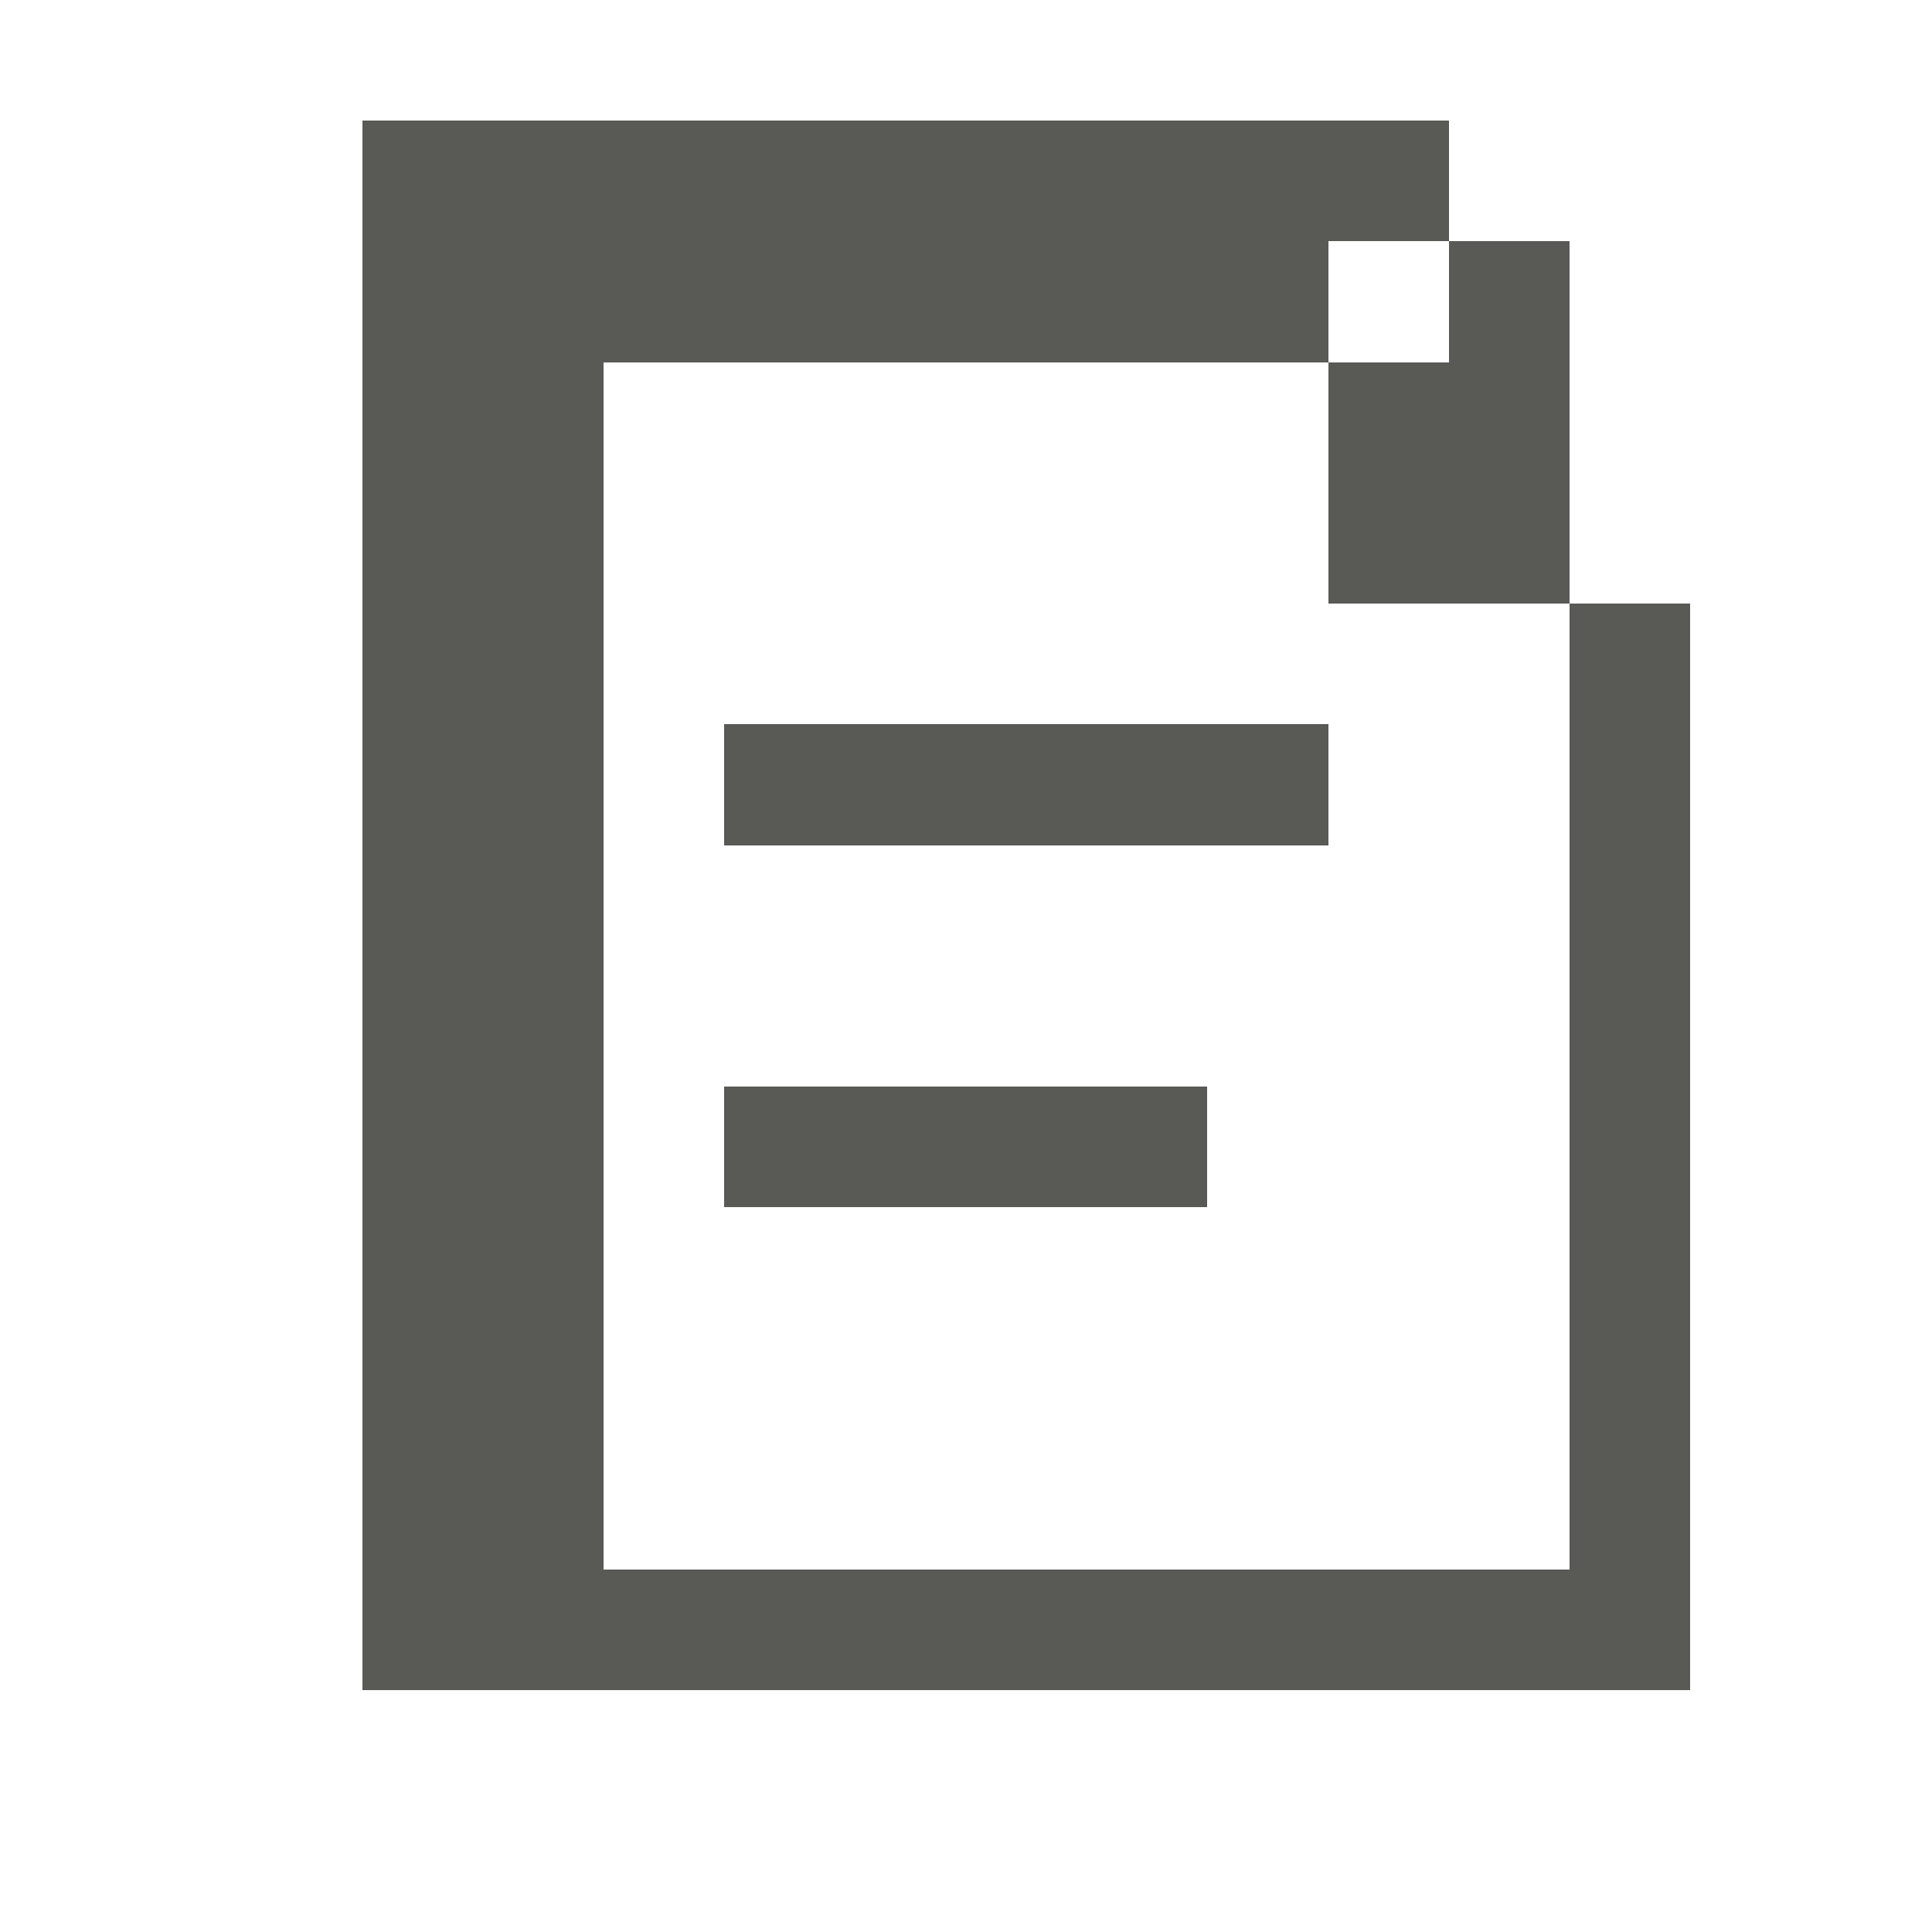
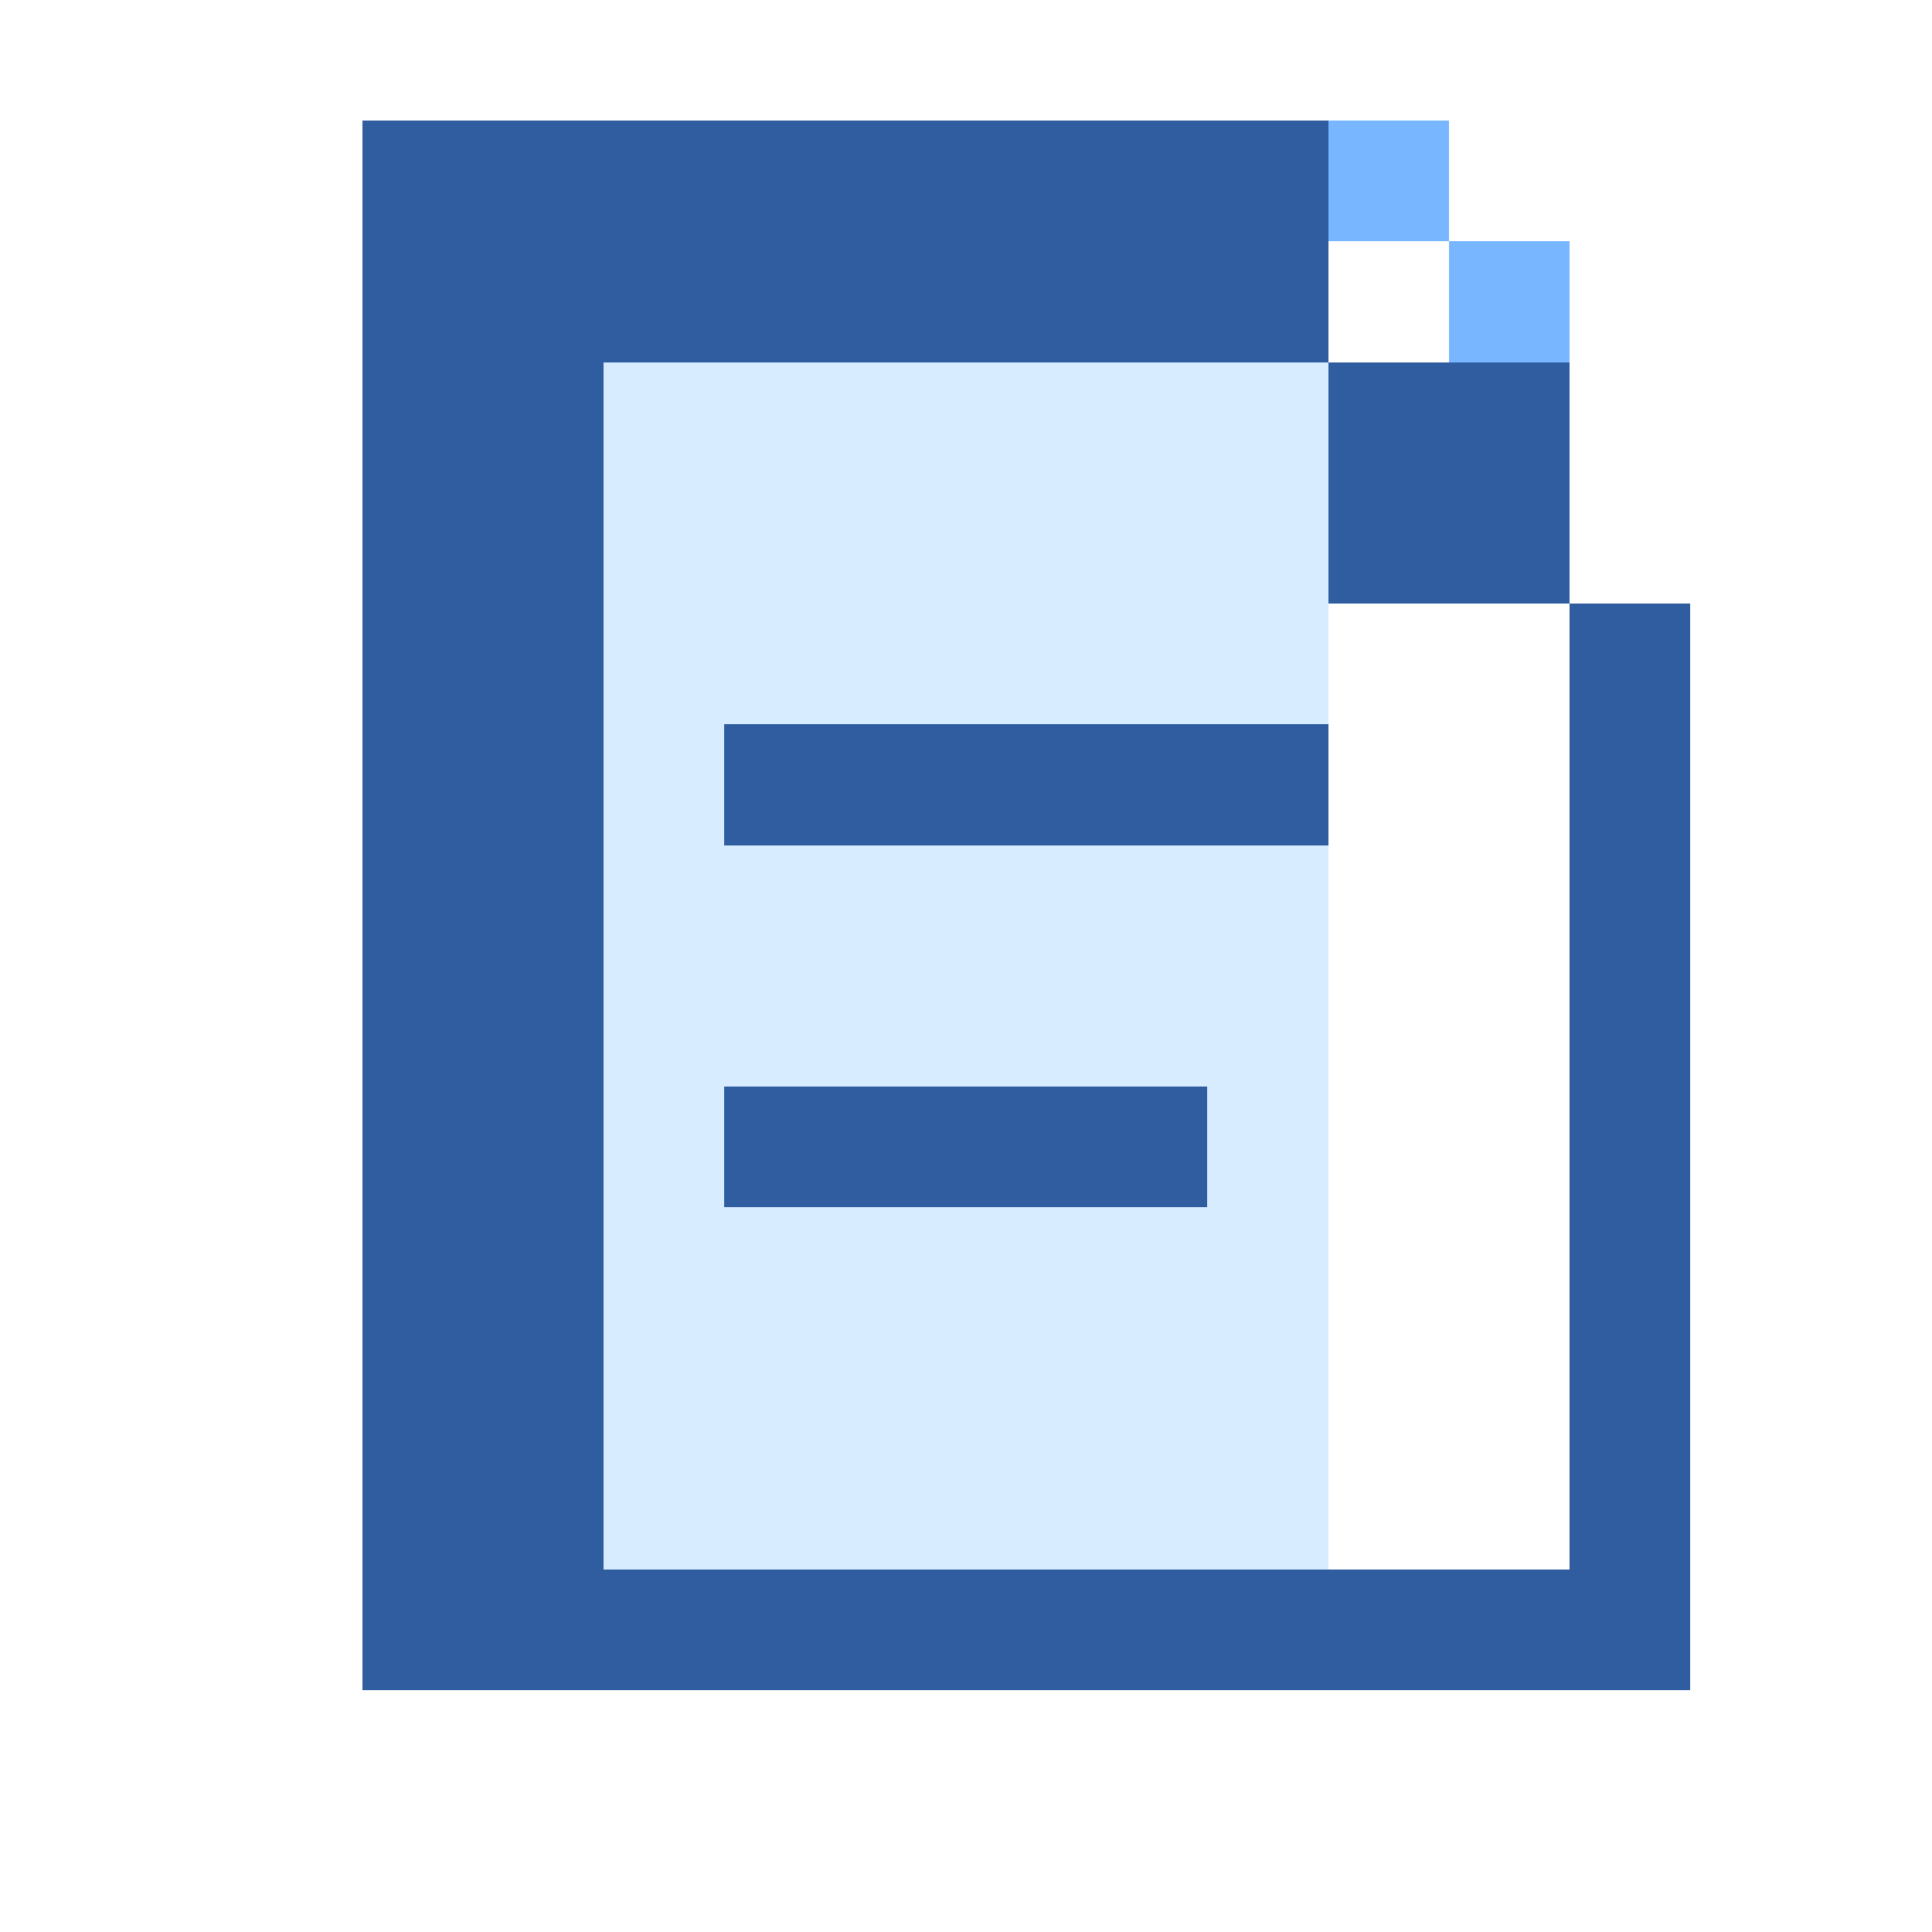
<svg xmlns="http://www.w3.org/2000/svg" viewBox="0 0 16 16" role="img" aria-label="file" shape-rendering="crispEdges">
  <rect width="16" height="16" fill="none" />
-   <rect x="3" y="1" width="8" height="2" fill="#595955" />
-   <rect x="3" y="3" width="2" height="11" fill="#595955" />
-   <rect x="11" y="3" width="2" height="2" fill="#595955" />
-   <rect x="13" y="5" width="1" height="9" fill="#595955" />
-   <rect x="5" y="13" width="8" height="1" fill="#595955" />
-   <rect x="11" y="1" width="1" height="1" fill="#595955" />
-   <rect x="12" y="2" width="1" height="1" fill="#595955" />
-   <rect x="6" y="6" width="5" height="1" fill="#595955" />
-   <rect x="6" y="9" width="4" height="1" fill="#595955" />
+   <rect x="3" y="1" width="8" height="2" fill="#2f5d9f" />
+   <rect x="3" y="3" width="2" height="11" fill="#2f5d9f" />
+   <rect x="11" y="3" width="2" height="2" fill="#2f5d9f" />
+   <rect x="13" y="5" width="1" height="9" fill="#2f5d9f" />
+   <rect x="5" y="13" width="8" height="1" fill="#2f5d9f" />
+   <rect x="5" y="3" width="6" height="10" fill="#d8ecff" />
+   <rect x="11" y="1" width="1" height="1" fill="#78b7ff" />
+   <rect x="12" y="2" width="1" height="1" fill="#78b7ff" />
+   <rect x="6" y="6" width="5" height="1" fill="#2f5d9f" />
+   <rect x="6" y="9" width="4" height="1" fill="#2f5d9f" />
</svg>
